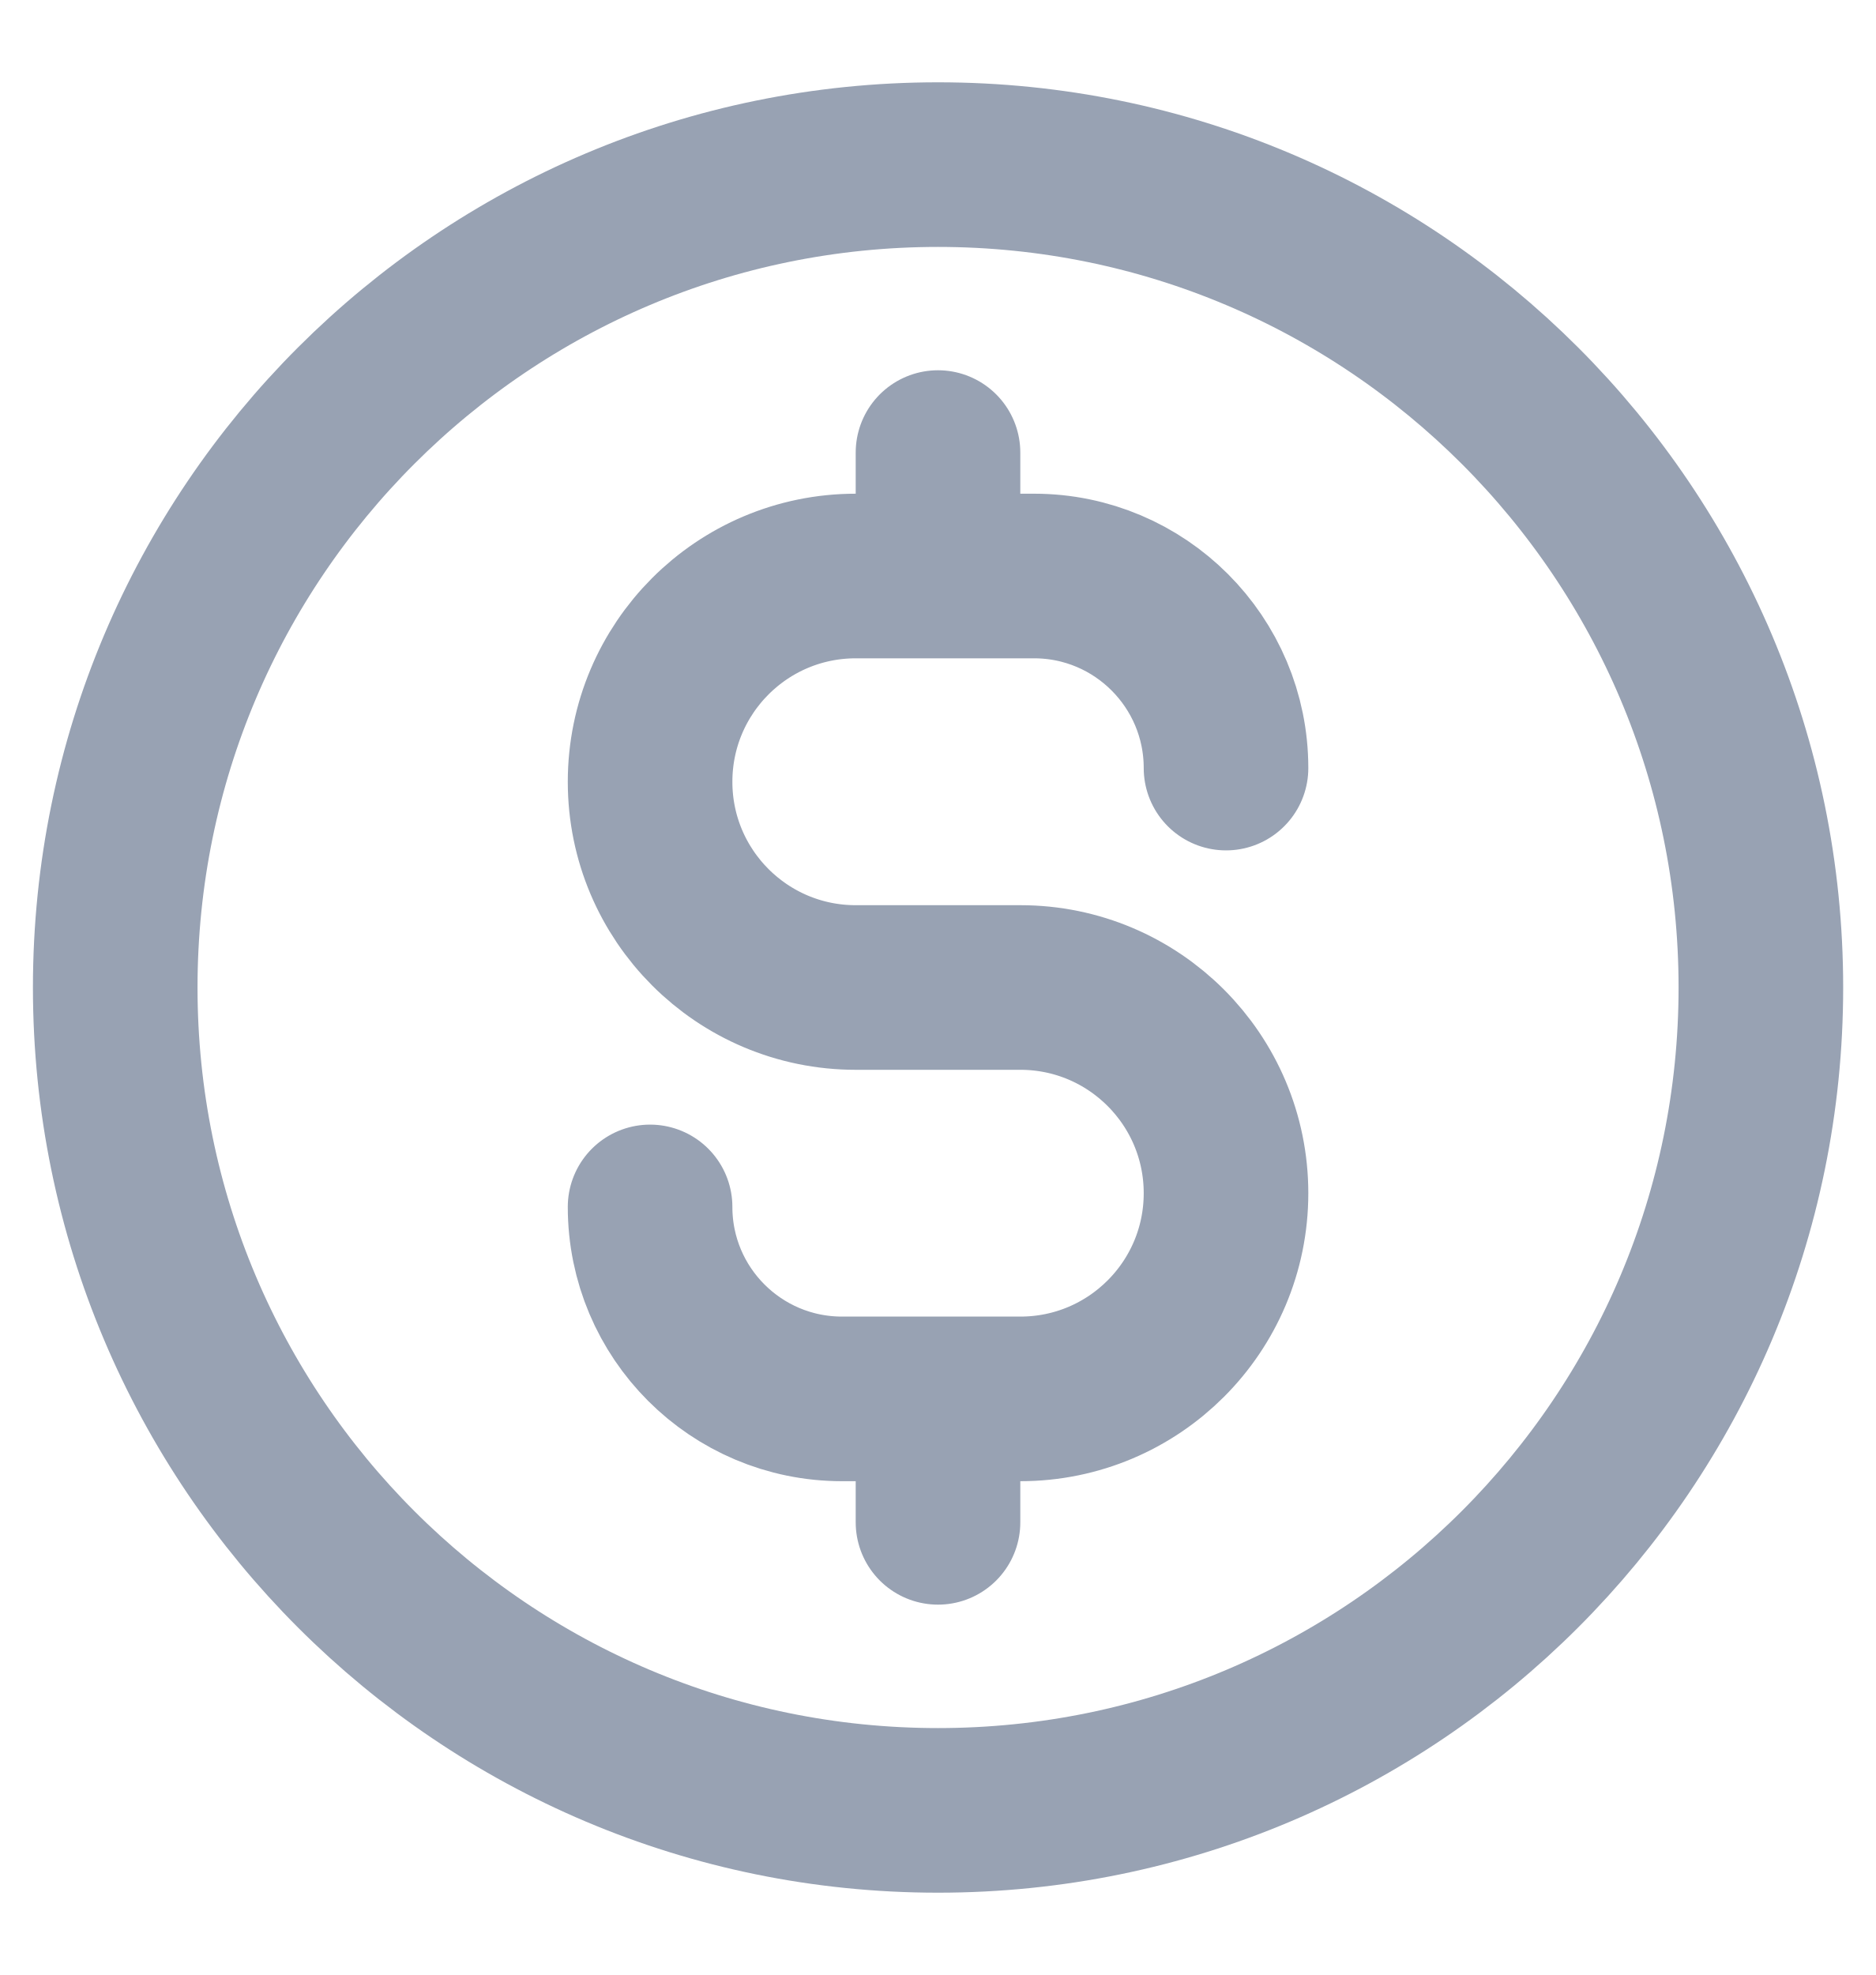
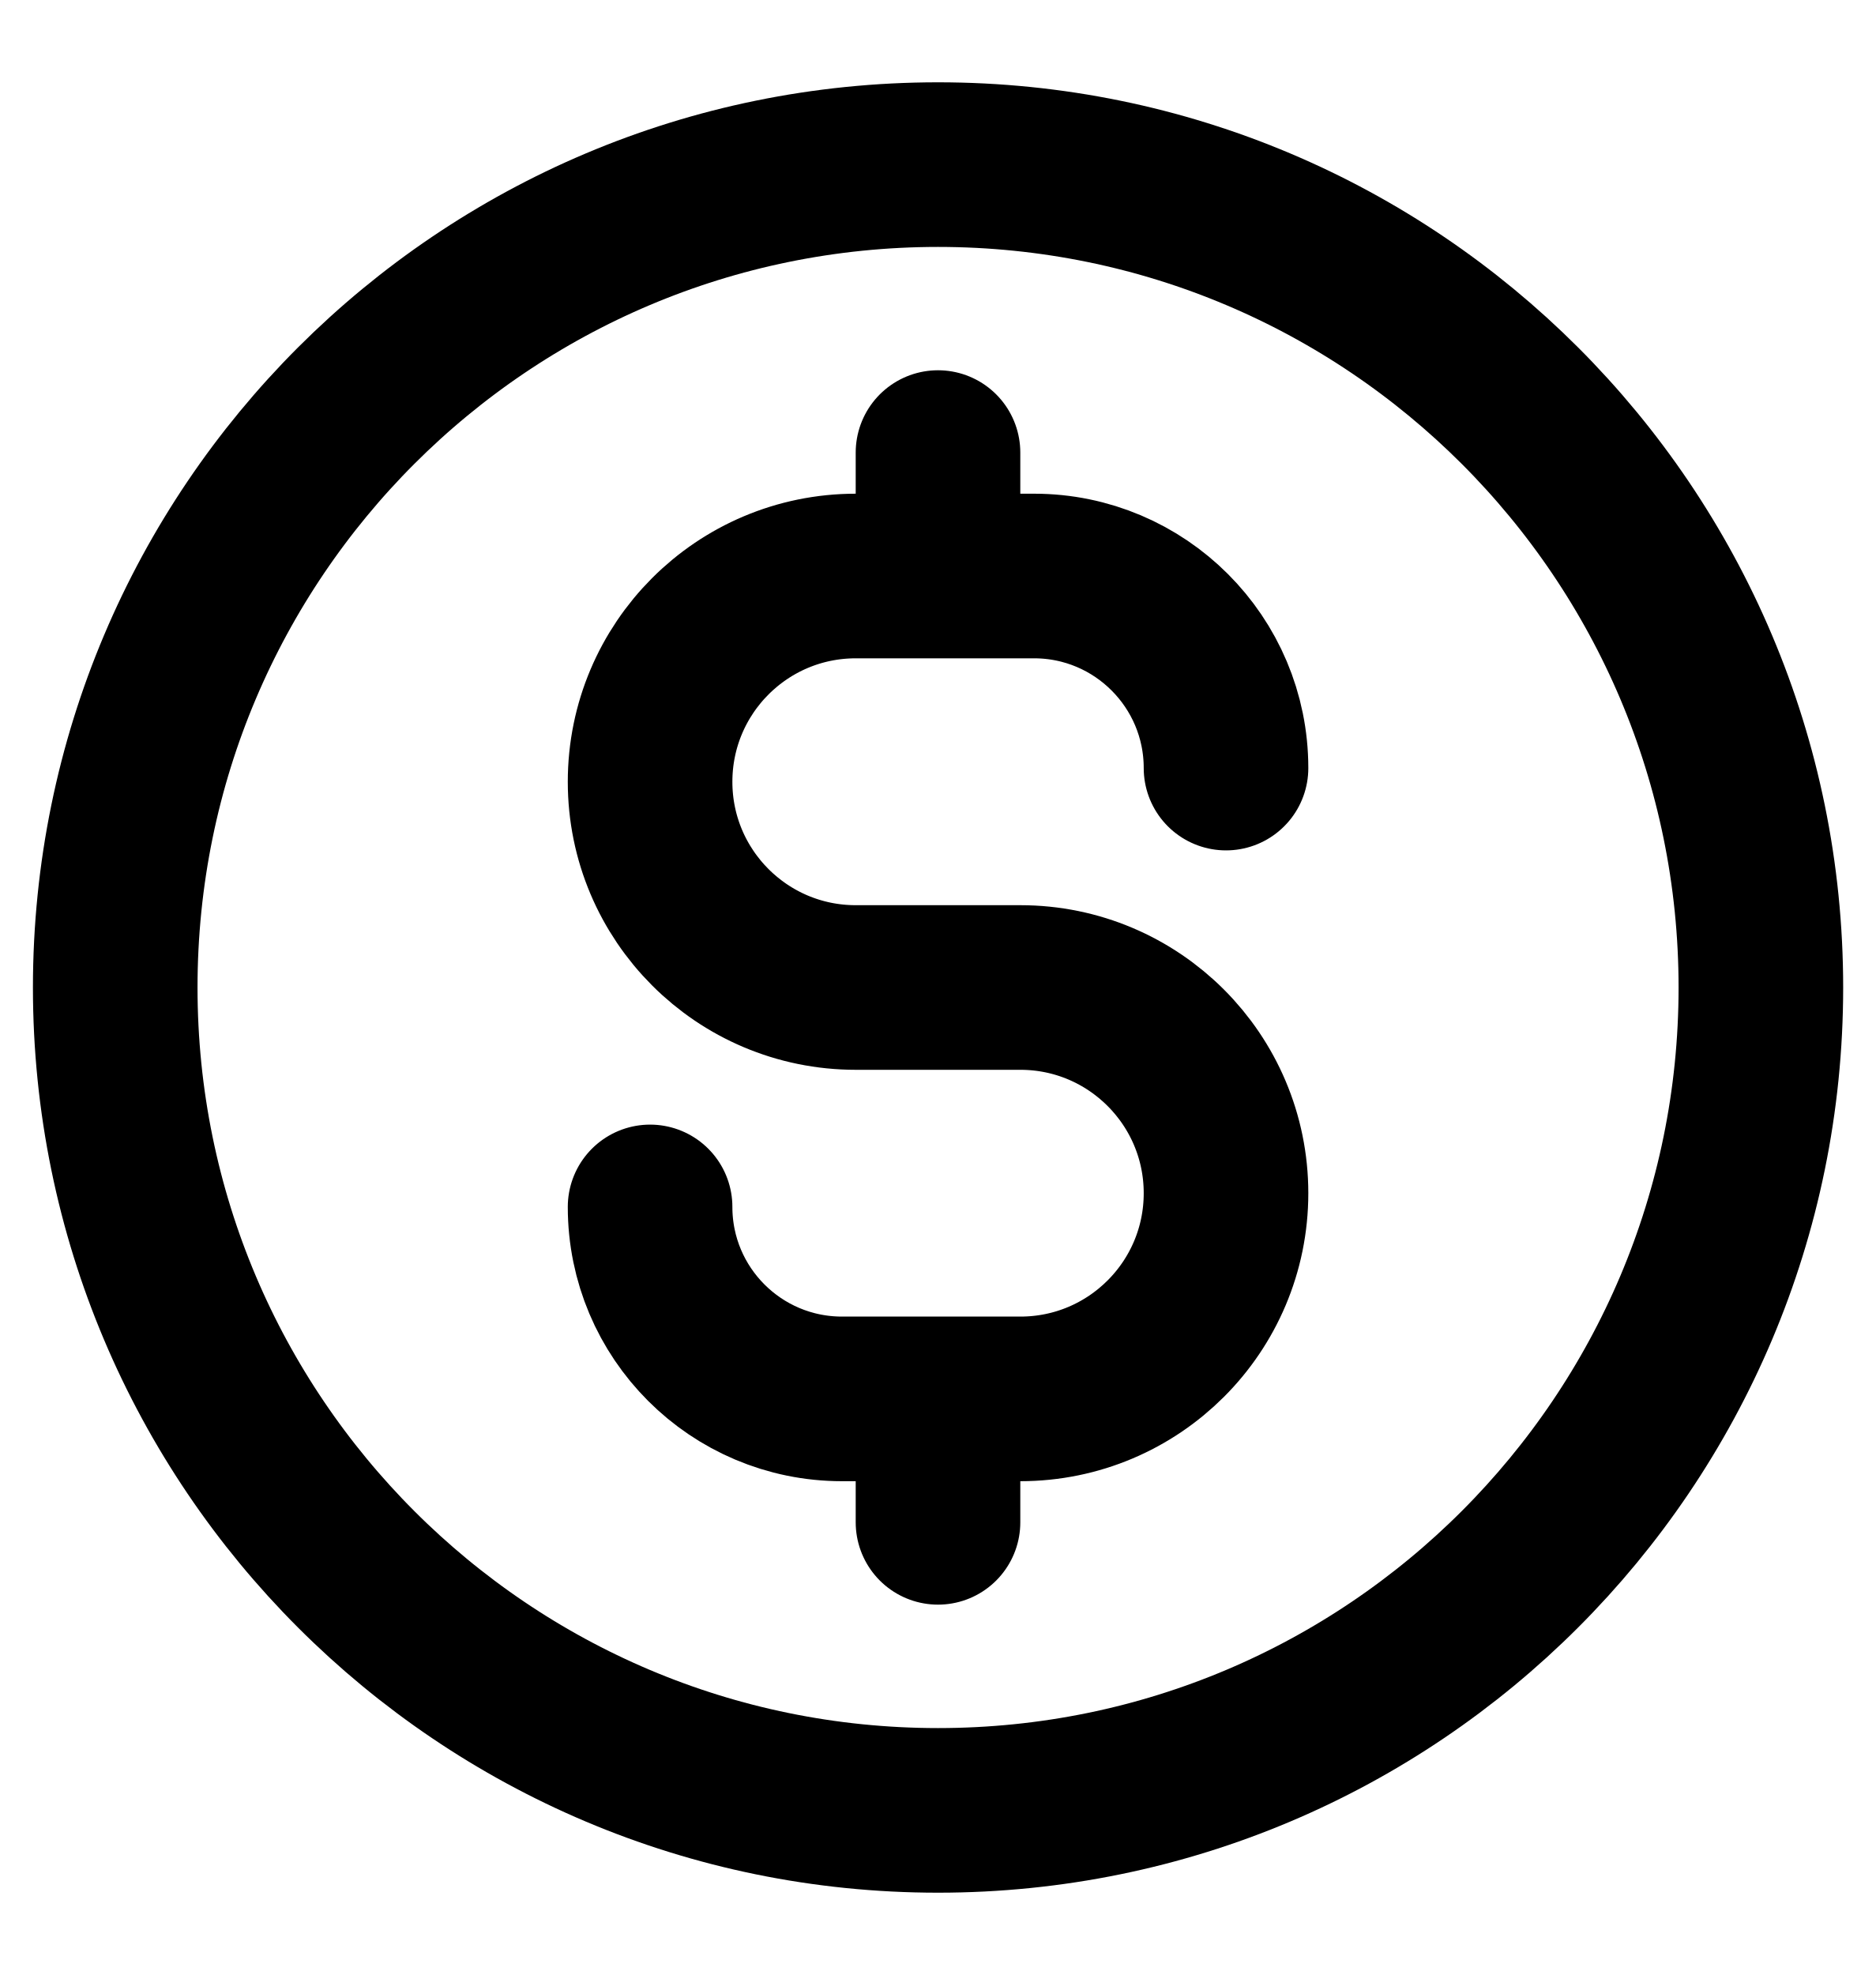
<svg xmlns="http://www.w3.org/2000/svg" width="19" height="20" viewBox="0 0 19 20" fill="none">
-   <path d="M6.584 12.222C6.584 13.296 7.454 14.166 8.528 14.166H10.334C11.484 14.166 12.417 13.234 12.417 12.083C12.417 10.933 11.484 10 10.334 10H8.667C7.516 10 6.584 9.067 6.584 7.917C6.584 6.766 7.516 5.833 8.667 5.833H10.473C11.546 5.833 12.417 6.704 12.417 7.778M9.5 4.583V5.833M9.5 14.166V15.416M17.834 10C17.834 14.602 14.103 18.333 9.5 18.333C4.898 18.333 1.167 14.602 1.167 10C1.167 5.397 4.898 1.667 9.5 1.667C14.103 1.667 17.834 5.397 17.834 10Z" stroke="#98A2B3" stroke-width="1.667" stroke-linecap="round" stroke-linejoin="round" />
+   <path d="M6.584 12.222C6.584 13.296 7.454 14.166 8.528 14.166H10.334C11.484 14.166 12.417 13.234 12.417 12.083C12.417 10.933 11.484 10 10.334 10H8.667C7.516 10 6.584 9.067 6.584 7.917C6.584 6.766 7.516 5.833 8.667 5.833H10.473C11.546 5.833 12.417 6.704 12.417 7.778M9.5 4.583V5.833M9.5 14.166V15.416M17.834 10C17.834 14.602 14.103 18.333 9.5 18.333C4.898 18.333 1.167 14.602 1.167 10C1.167 5.397 4.898 1.667 9.5 1.667C14.103 1.667 17.834 5.397 17.834 10Z" stroke="currentColor" stroke-width="1.667" stroke-linecap="round" stroke-linejoin="round" />
</svg>
